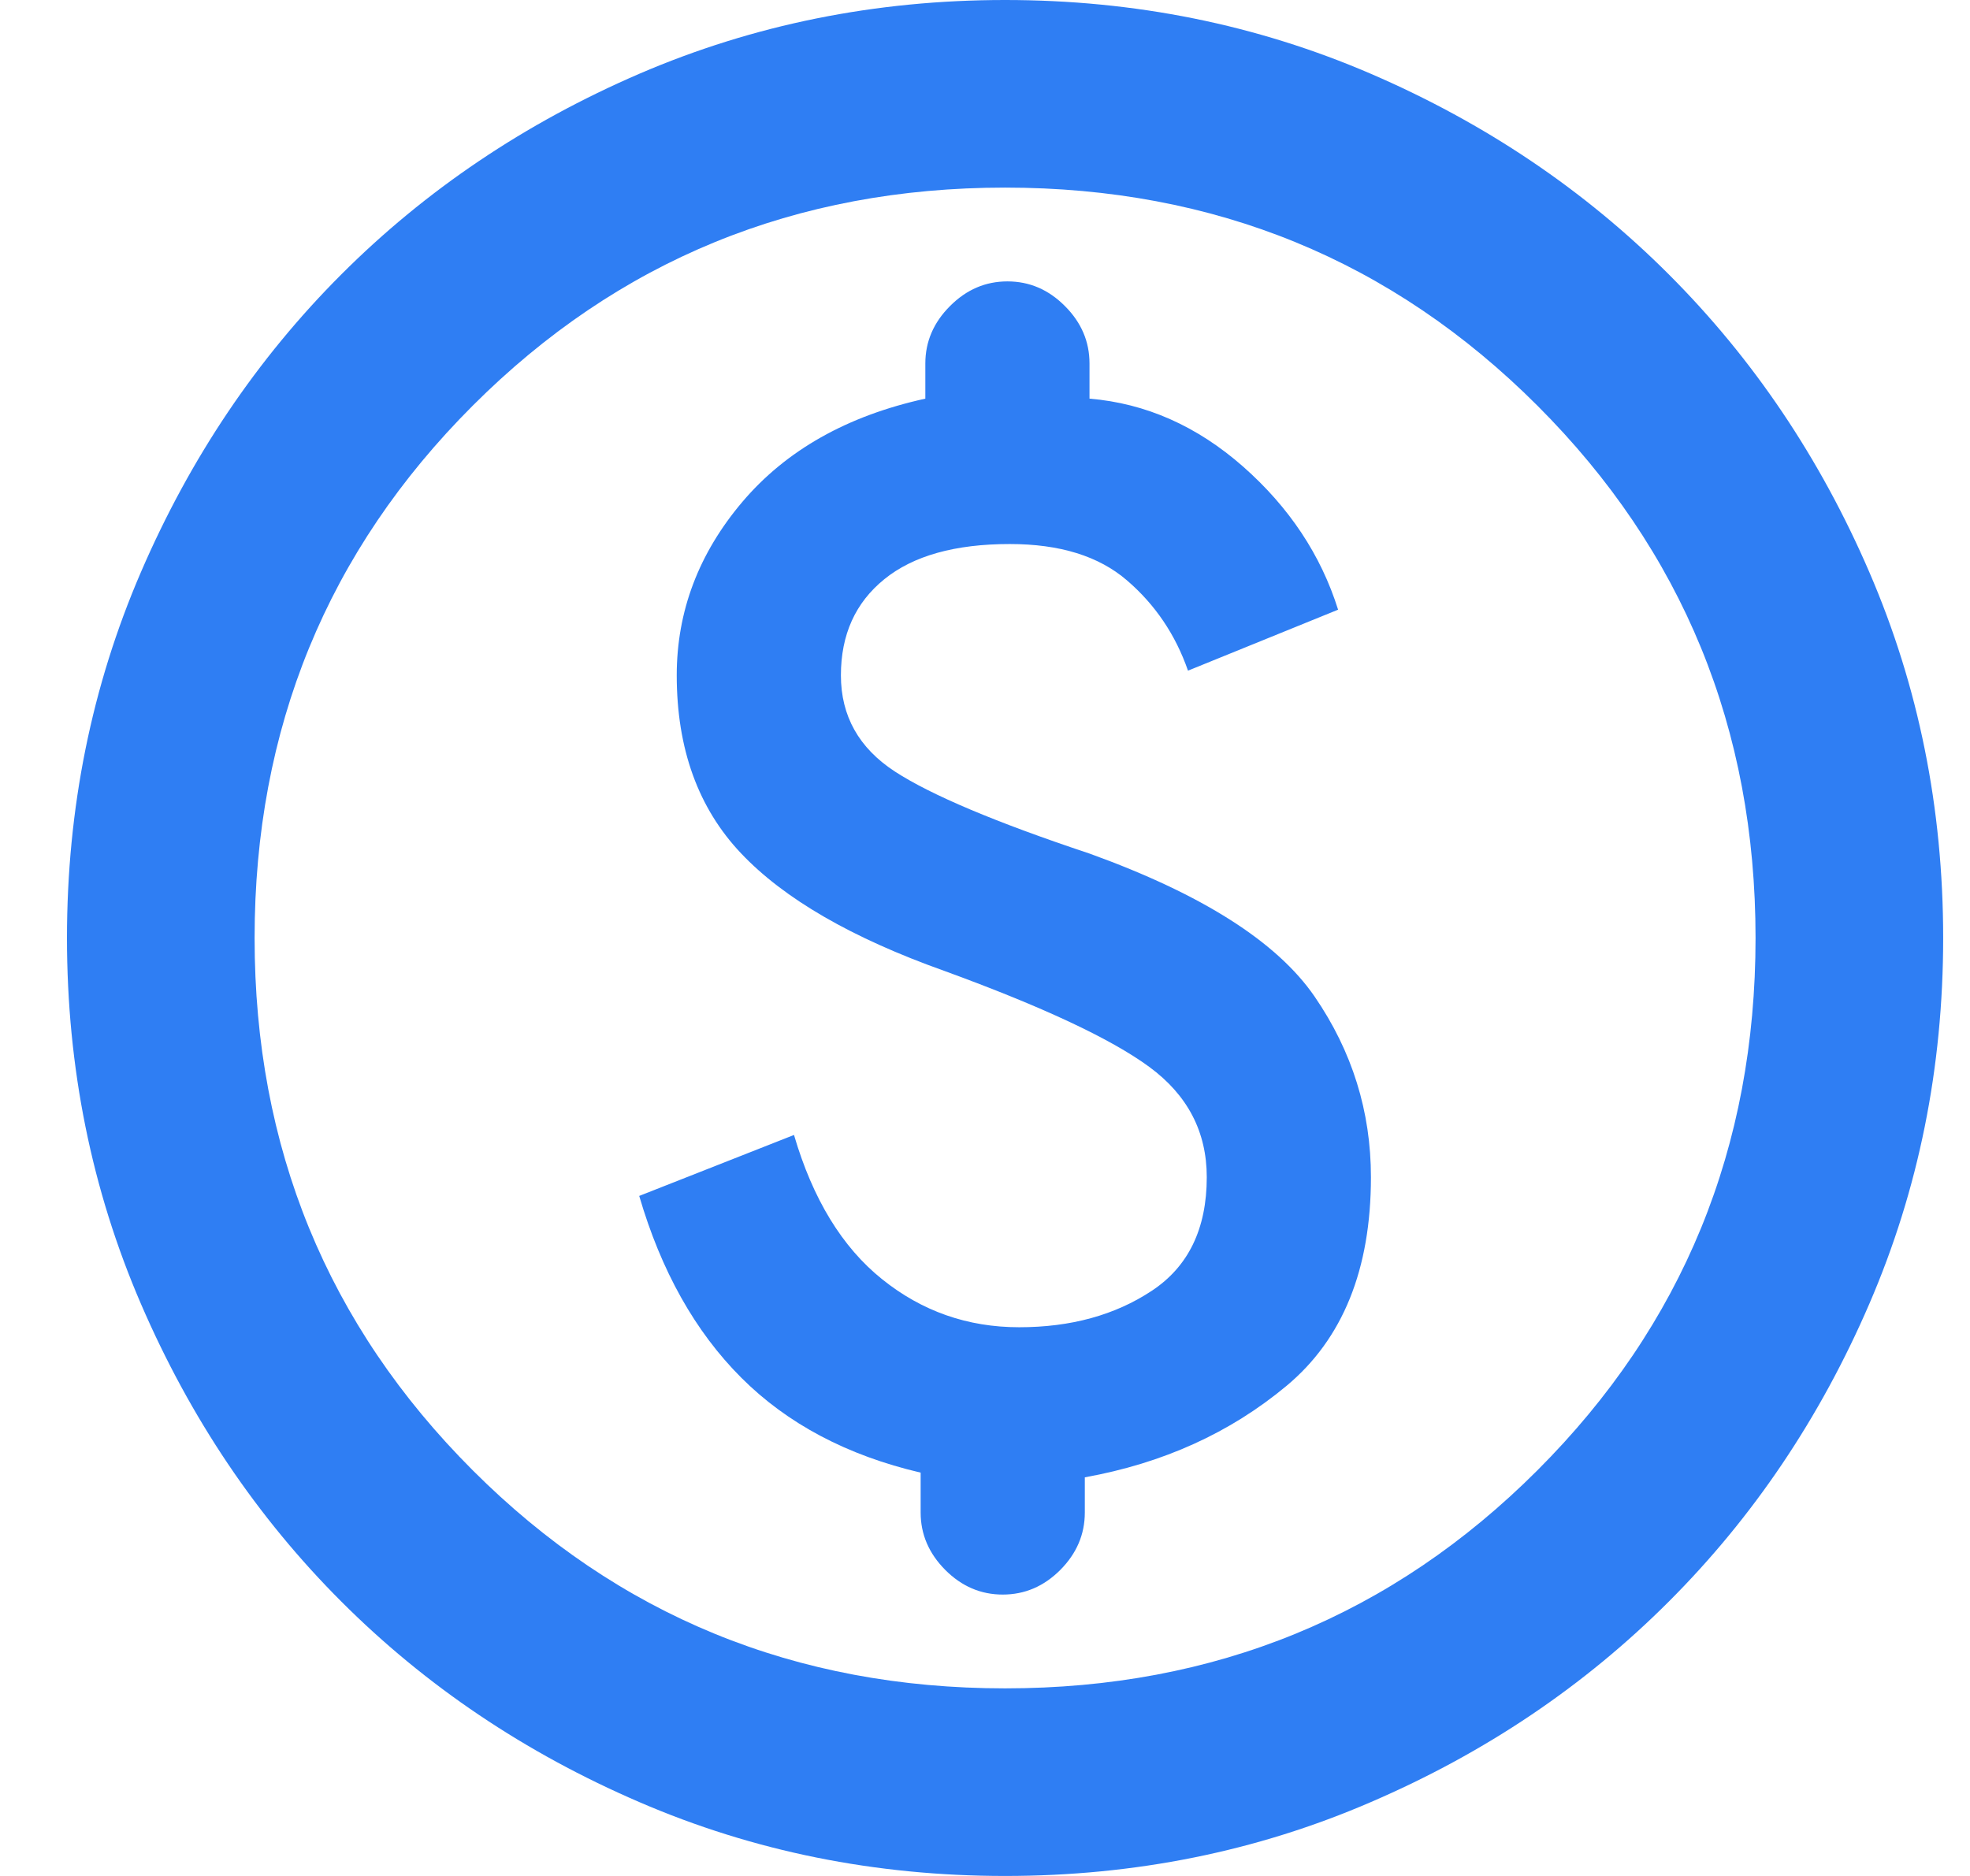
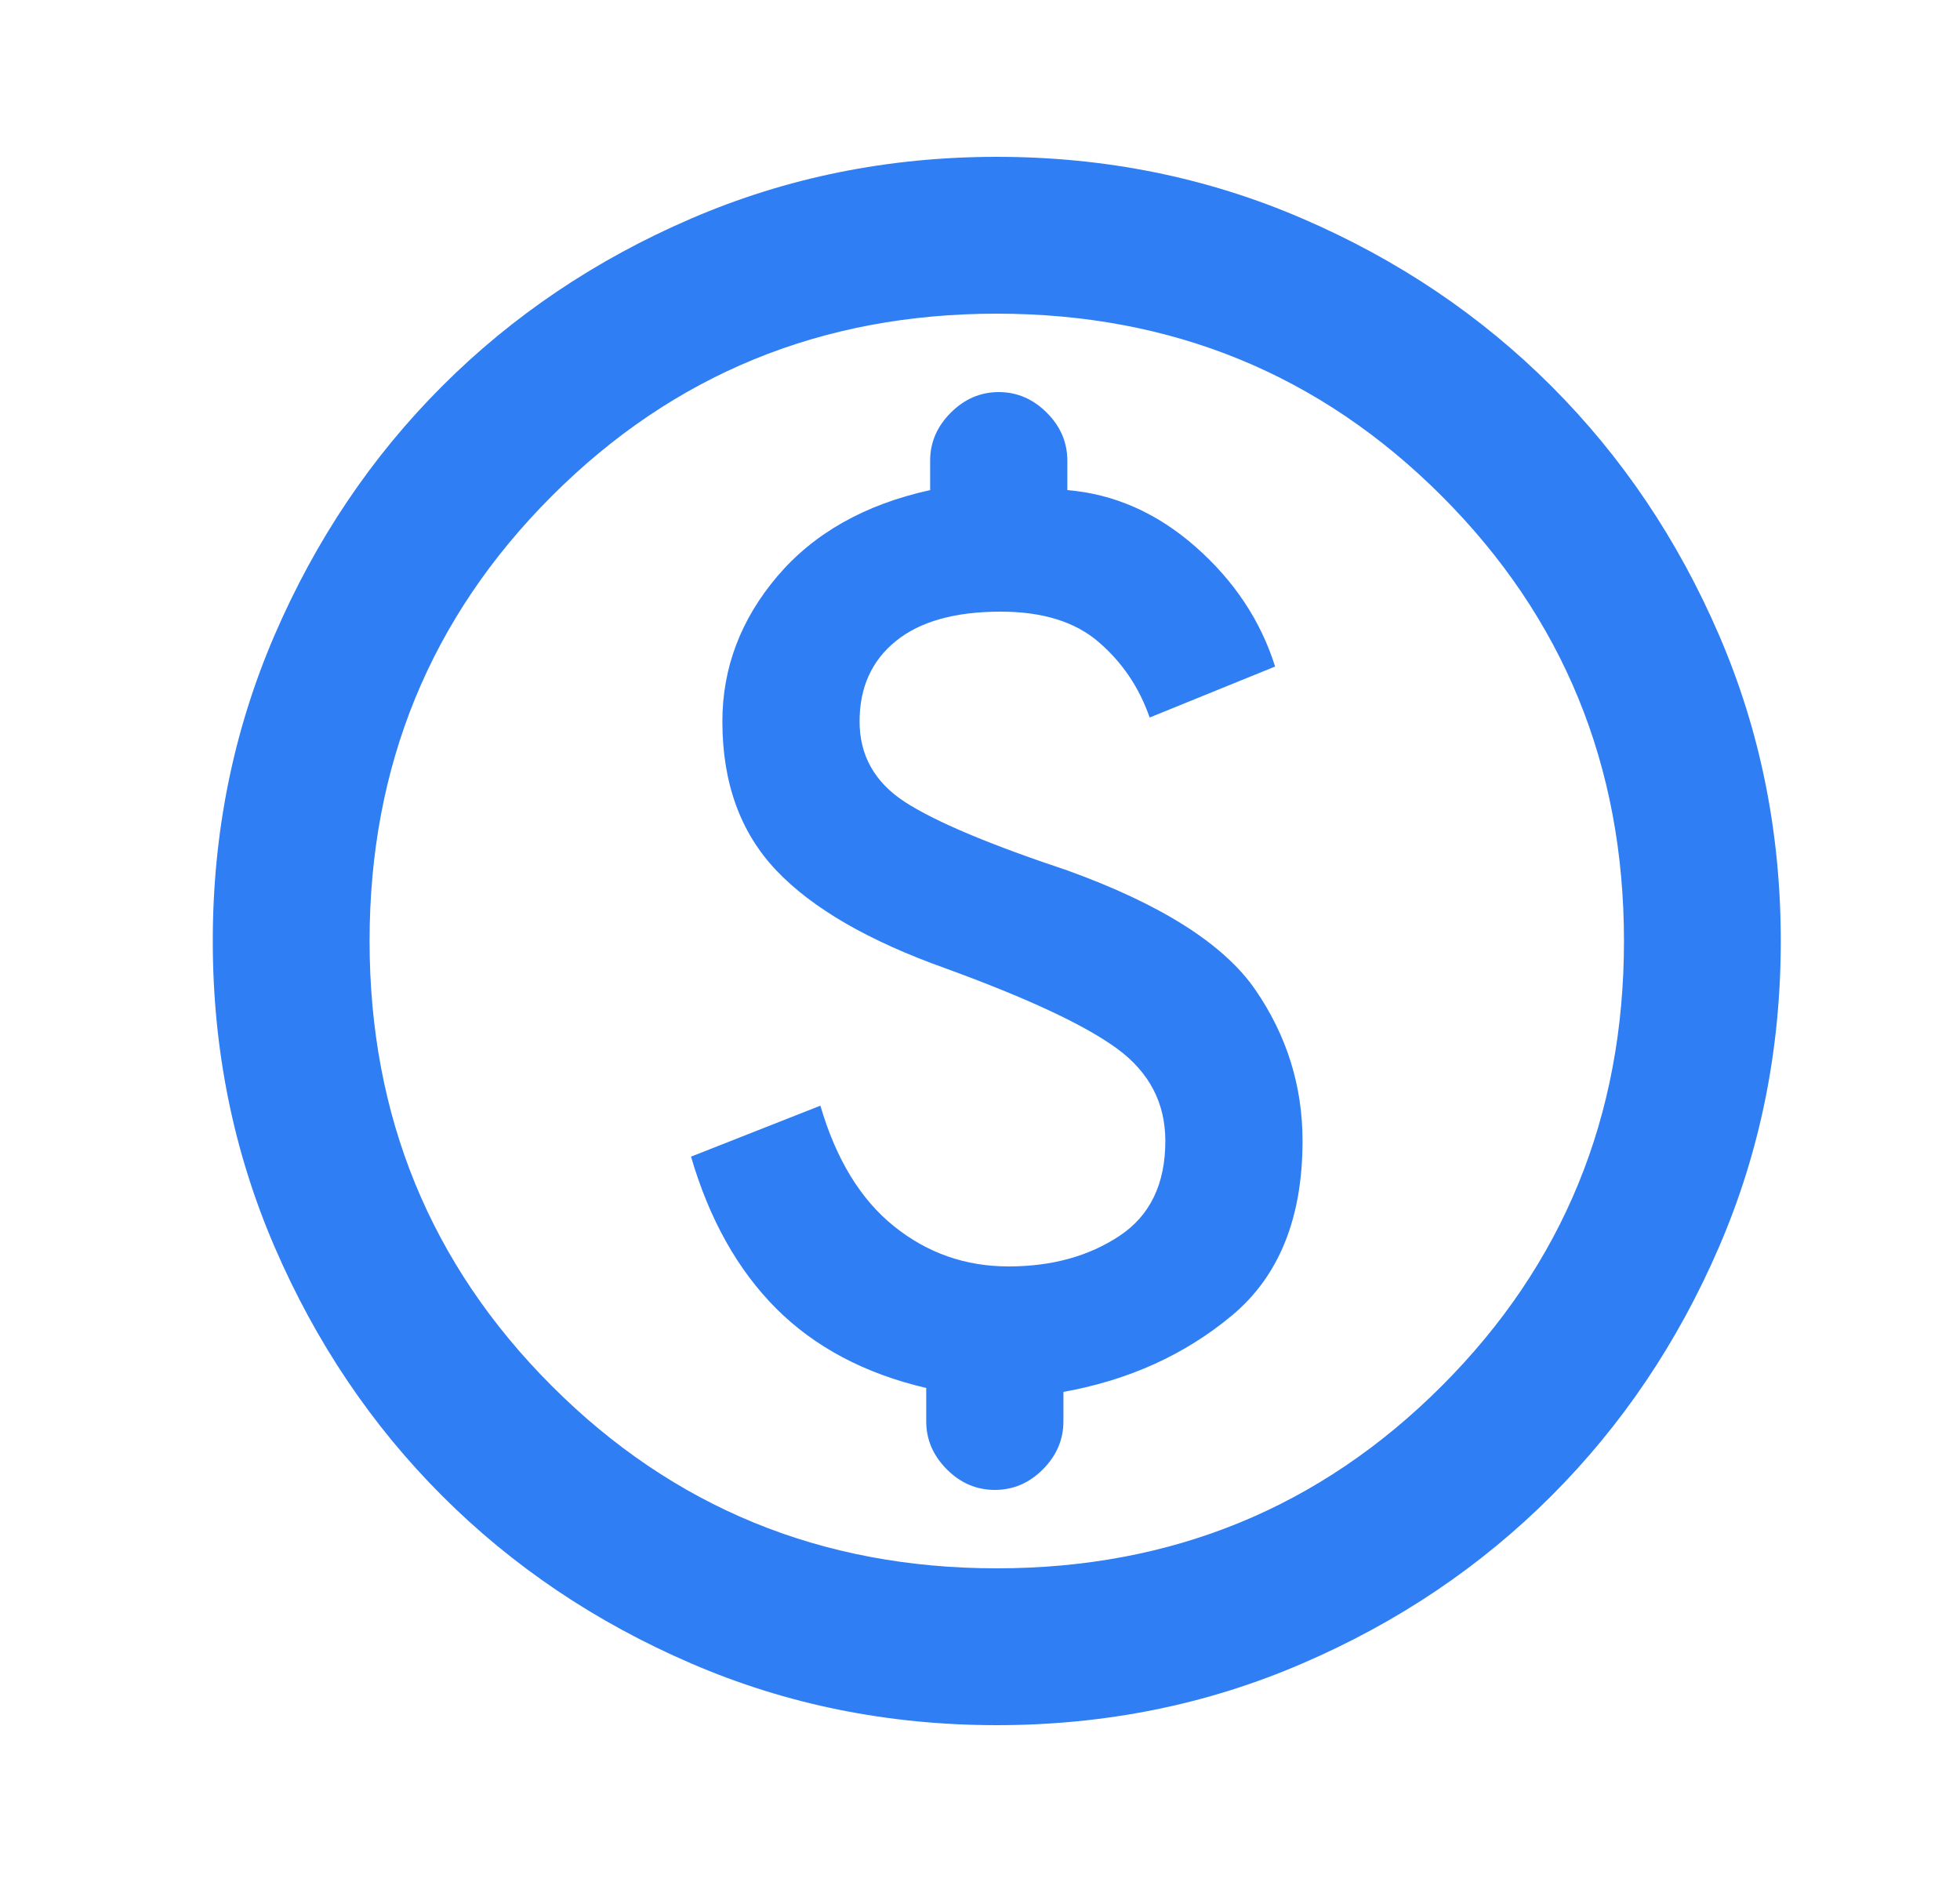
- <svg xmlns="http://www.w3.org/2000/svg" width="21" height="20" viewBox="0 0 21 20" fill="none">
-   <path d="M6.814 12.75C7.048 13.55 7.41 14.196 7.902 14.688C8.393 15.179 9.031 15.517 9.814 15.7V16.125C9.814 16.358 9.902 16.562 10.077 16.738C10.252 16.913 10.456 17 10.689 17C10.923 17 11.127 16.913 11.302 16.738C11.477 16.562 11.564 16.358 11.564 16.125V15.75C12.398 15.6 13.114 15.275 13.714 14.775C14.314 14.275 14.614 13.533 14.614 12.55C14.614 11.85 14.414 11.208 14.014 10.625C13.614 10.042 12.814 9.533 11.614 9.1C10.614 8.767 9.923 8.475 9.539 8.225C9.156 7.975 8.964 7.633 8.964 7.2C8.964 6.767 9.118 6.425 9.427 6.175C9.735 5.925 10.181 5.8 10.764 5.8C11.298 5.8 11.714 5.929 12.014 6.188C12.314 6.446 12.531 6.767 12.664 7.15L14.264 6.5C14.081 5.917 13.743 5.408 13.252 4.975C12.76 4.542 12.214 4.3 11.614 4.25V3.875C11.614 3.642 11.527 3.438 11.352 3.263C11.177 3.087 10.973 3 10.739 3C10.506 3 10.302 3.087 10.127 3.263C9.952 3.438 9.864 3.642 9.864 3.875V4.25C9.031 4.433 8.381 4.8 7.914 5.35C7.448 5.9 7.214 6.517 7.214 7.2C7.214 7.983 7.443 8.617 7.902 9.1C8.36 9.583 9.081 10 10.064 10.35C11.114 10.733 11.844 11.075 12.252 11.375C12.66 11.675 12.864 12.067 12.864 12.55C12.864 13.1 12.668 13.504 12.277 13.762C11.885 14.021 11.414 14.15 10.864 14.15C10.314 14.15 9.827 13.979 9.402 13.637C8.977 13.296 8.664 12.783 8.464 12.1L6.814 12.75ZM10.714 20C9.331 20 8.031 19.738 6.814 19.212C5.598 18.688 4.539 17.975 3.639 17.075C2.739 16.175 2.027 15.117 1.502 13.9C0.977 12.683 0.714 11.383 0.714 10C0.714 8.617 0.977 7.317 1.502 6.1C2.027 4.883 2.739 3.825 3.639 2.925C4.539 2.025 5.598 1.312 6.814 0.787C8.031 0.263 9.331 0 10.714 0C12.098 0 13.398 0.263 14.614 0.787C15.831 1.312 16.889 2.025 17.789 2.925C18.689 3.825 19.402 4.883 19.927 6.1C20.452 7.317 20.714 8.617 20.714 10C20.714 11.383 20.452 12.683 19.927 13.9C19.402 15.117 18.689 16.175 17.789 17.075C16.889 17.975 15.831 18.688 14.614 19.212C13.398 19.738 12.098 20 10.714 20ZM10.714 18C12.948 18 14.839 17.225 16.389 15.675C17.939 14.125 18.714 12.233 18.714 10C18.714 7.767 17.939 5.875 16.389 4.325C14.839 2.775 12.948 2 10.714 2C8.481 2 6.589 2.775 5.039 4.325C3.489 5.875 2.714 7.767 2.714 10C2.714 12.233 3.489 14.125 5.039 15.675C6.589 17.225 8.481 18 10.714 18Z" fill="#2F7EF3" />
+ <svg xmlns="http://www.w3.org/2000/svg" width="25" height="24" viewBox="0 0 25 24" fill="none">
+   <mask id="mask0_1_3827" style="mask-type:alpha" maskUnits="userSpaceOnUse" x="0" y="0" width="25" height="24">
+     <rect x="0.714" width="24" height="24" fill="#D9D9D9" />
+   </mask>
+   <g mask="url(#mask0_1_3827)">
+     <path d="M8.814 14.75C9.048 15.55 9.41 16.196 9.902 16.688C10.393 17.179 11.031 17.517 11.814 17.7V18.125C11.814 18.358 11.902 18.562 12.077 18.738C12.252 18.913 12.456 19 12.689 19C12.923 19 13.127 18.913 13.302 18.738C13.477 18.562 13.564 18.358 13.564 18.125V17.75C14.398 17.6 15.114 17.275 15.714 16.775C16.314 16.275 16.614 15.533 16.614 14.55C16.614 13.85 16.414 13.208 16.014 12.625C15.614 12.042 14.814 11.533 13.614 11.1C12.614 10.767 11.923 10.475 11.539 10.225C11.156 9.975 10.964 9.633 10.964 9.2C10.964 8.767 11.118 8.425 11.427 8.175C11.735 7.925 12.181 7.8 12.764 7.8C13.298 7.8 13.714 7.929 14.014 8.188C14.314 8.446 14.531 8.767 14.664 9.15L16.264 8.5C16.081 7.917 15.743 7.408 15.252 6.975C14.76 6.542 14.214 6.3 13.614 6.25V5.875C13.614 5.642 13.527 5.438 13.352 5.263C13.177 5.088 12.973 5 12.739 5C12.506 5 12.302 5.088 12.127 5.263C11.952 5.438 11.864 5.642 11.864 5.875V6.25C11.031 6.433 10.381 6.8 9.914 7.35C9.448 7.9 9.214 8.517 9.214 9.2C9.214 9.983 9.443 10.617 9.902 11.1C10.36 11.583 11.081 12 12.064 12.35C13.114 12.733 13.844 13.075 14.252 13.375C14.66 13.675 14.864 14.067 14.864 14.55C14.864 15.1 14.668 15.504 14.277 15.762C13.885 16.021 13.414 16.15 12.864 16.15C12.314 16.15 11.827 15.979 11.402 15.637C10.977 15.296 10.664 14.783 10.464 14.1L8.814 14.75ZM12.714 22C11.331 22 10.031 21.738 8.814 21.212C7.598 20.688 6.539 19.975 5.639 19.075C4.739 18.175 4.027 17.117 3.502 15.9C2.977 14.683 2.714 13.383 2.714 12C2.714 10.617 2.977 9.317 3.502 8.1C4.027 6.883 4.739 5.825 5.639 4.925C6.539 4.025 7.598 3.312 8.814 2.788C10.031 2.263 11.331 2 12.714 2C14.098 2 15.398 2.263 16.614 2.788C17.831 3.312 18.889 4.025 19.789 4.925C20.689 5.825 21.402 6.883 21.927 8.1C22.452 9.317 22.714 10.617 22.714 12C22.714 13.383 22.452 14.683 21.927 15.9C21.402 17.117 20.689 18.175 19.789 19.075C18.889 19.975 17.831 20.688 16.614 21.212C15.398 21.738 14.098 22 12.714 22ZM12.714 20C14.948 20 16.839 19.225 18.389 17.675C19.939 16.125 20.714 14.233 20.714 12C20.714 9.767 19.939 7.875 18.389 6.325C16.839 4.775 14.948 4 12.714 4C10.481 4 8.589 4.775 7.039 6.325C5.489 7.875 4.714 9.767 4.714 12C4.714 14.233 5.489 16.125 7.039 17.675C8.589 19.225 10.481 20 12.714 20Z" fill="#2F7EF3" />
+   </g>
</svg>
